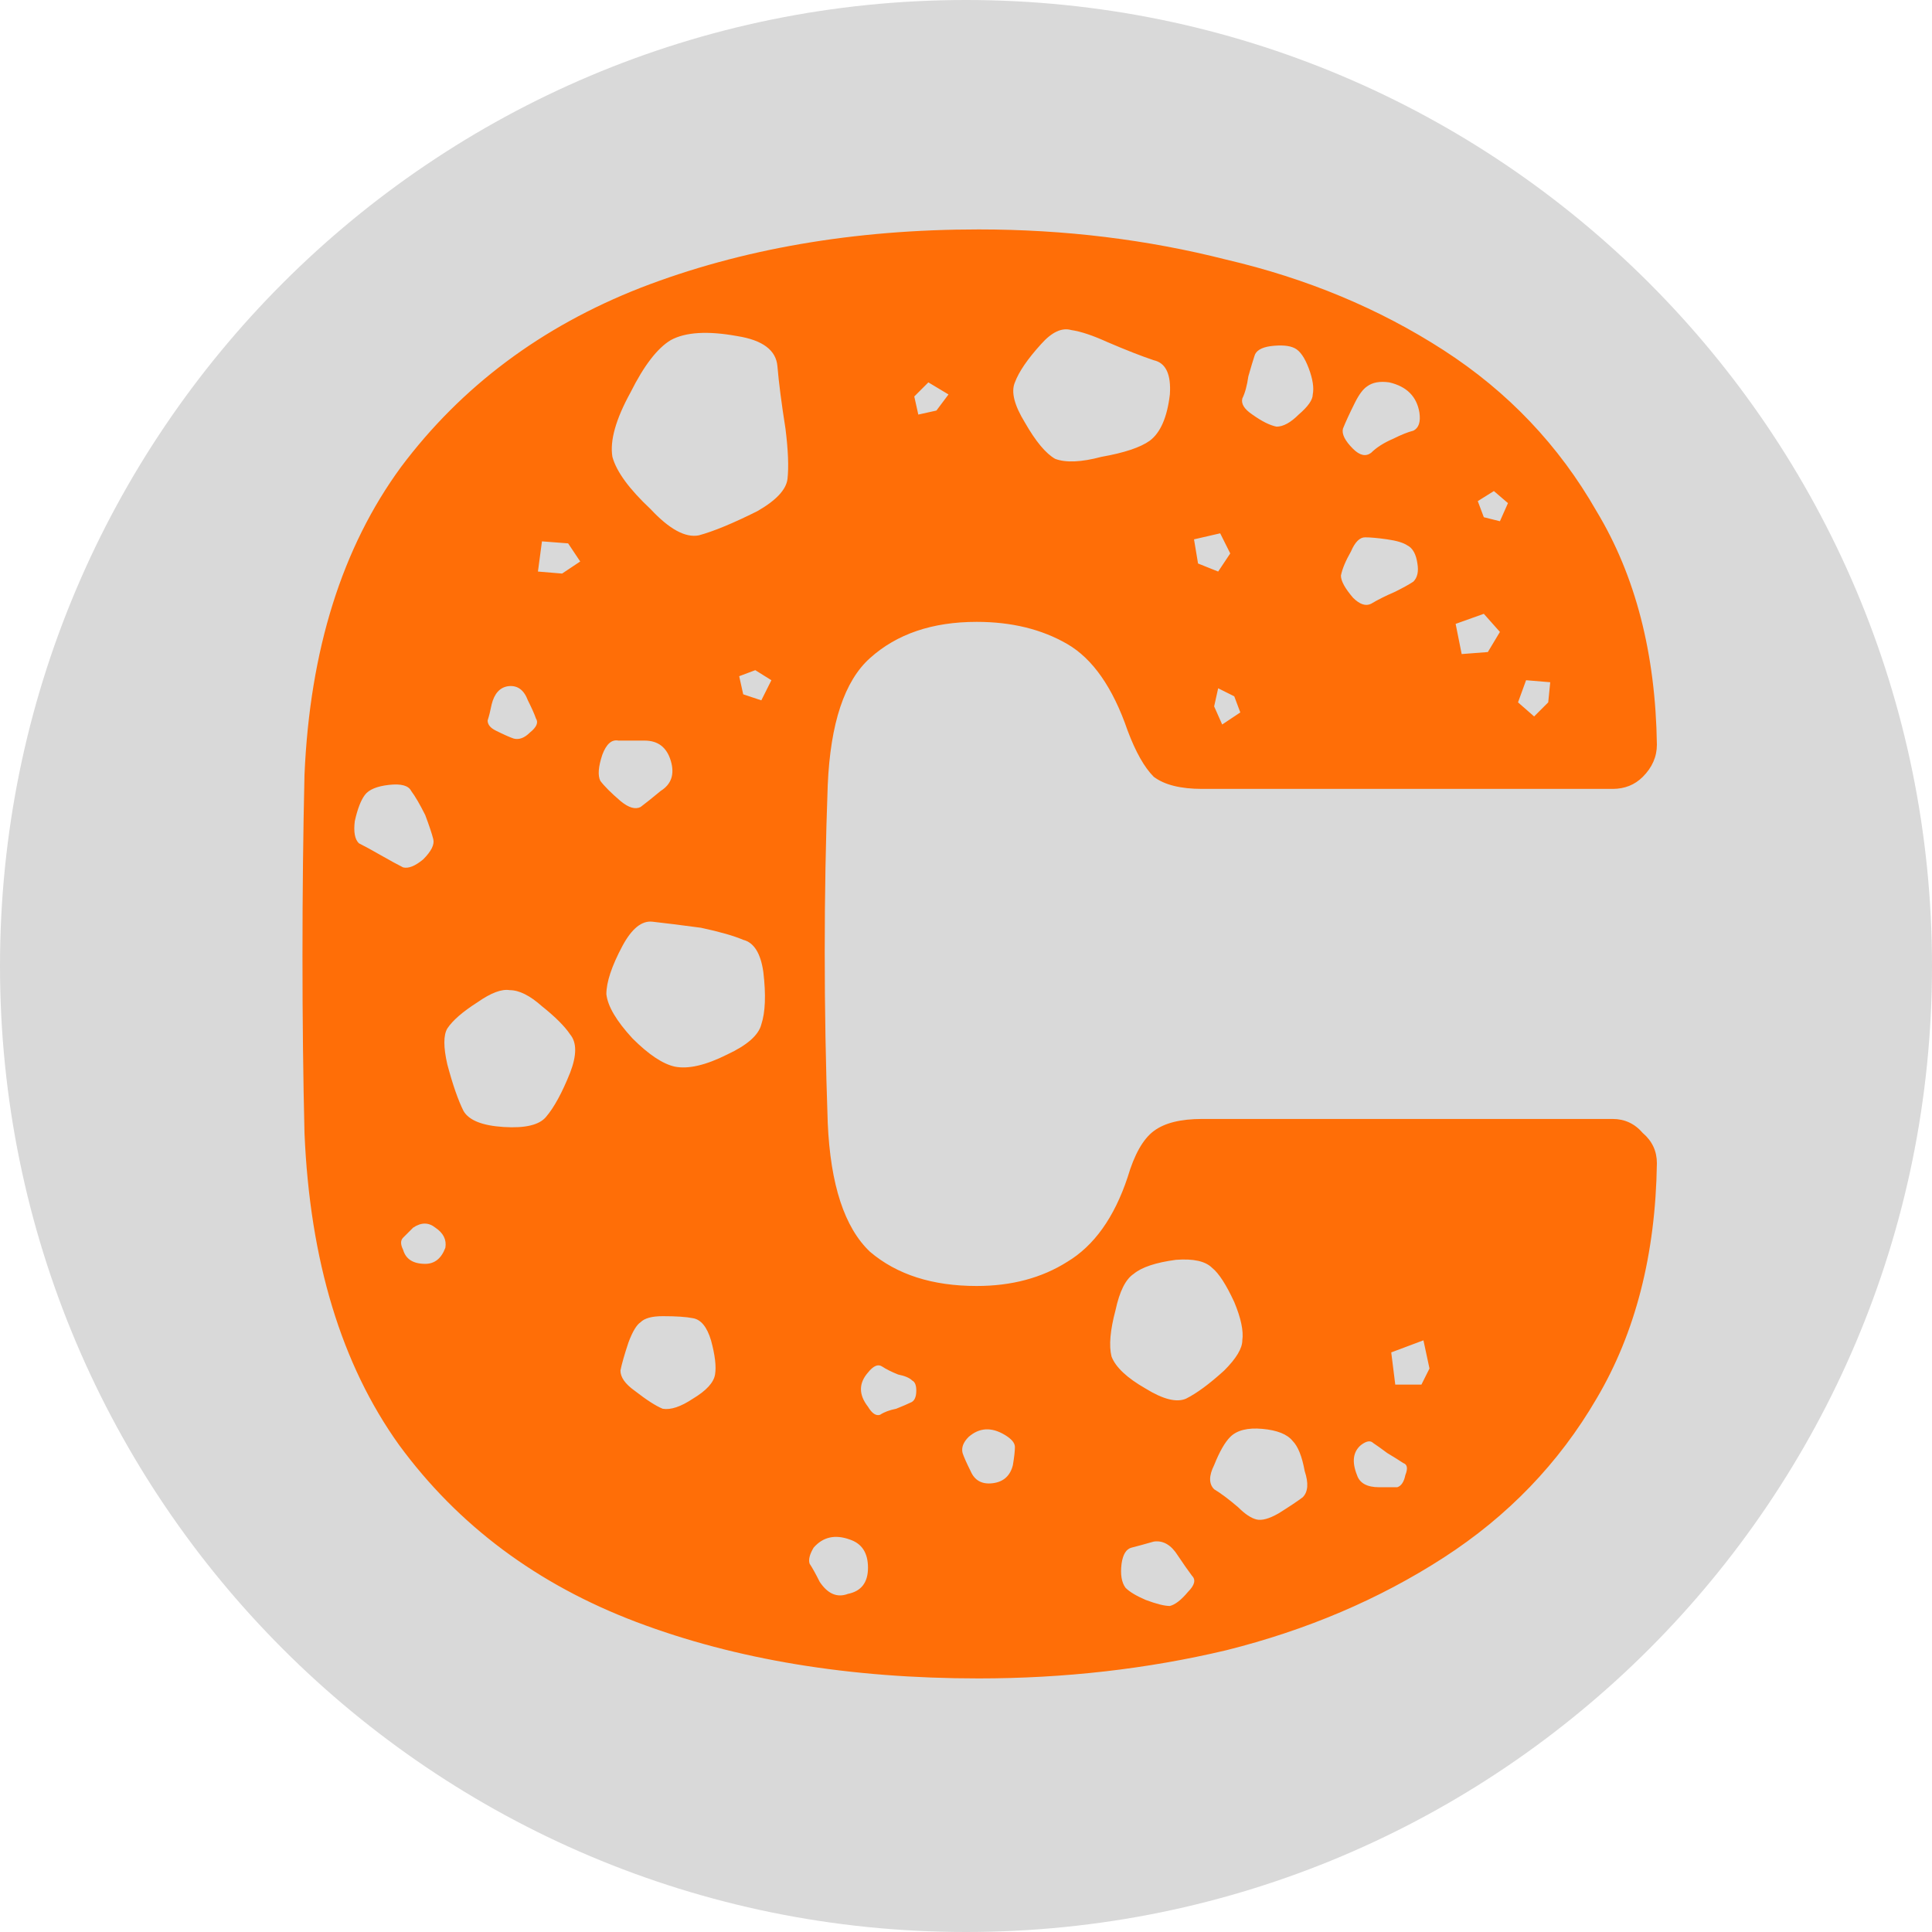
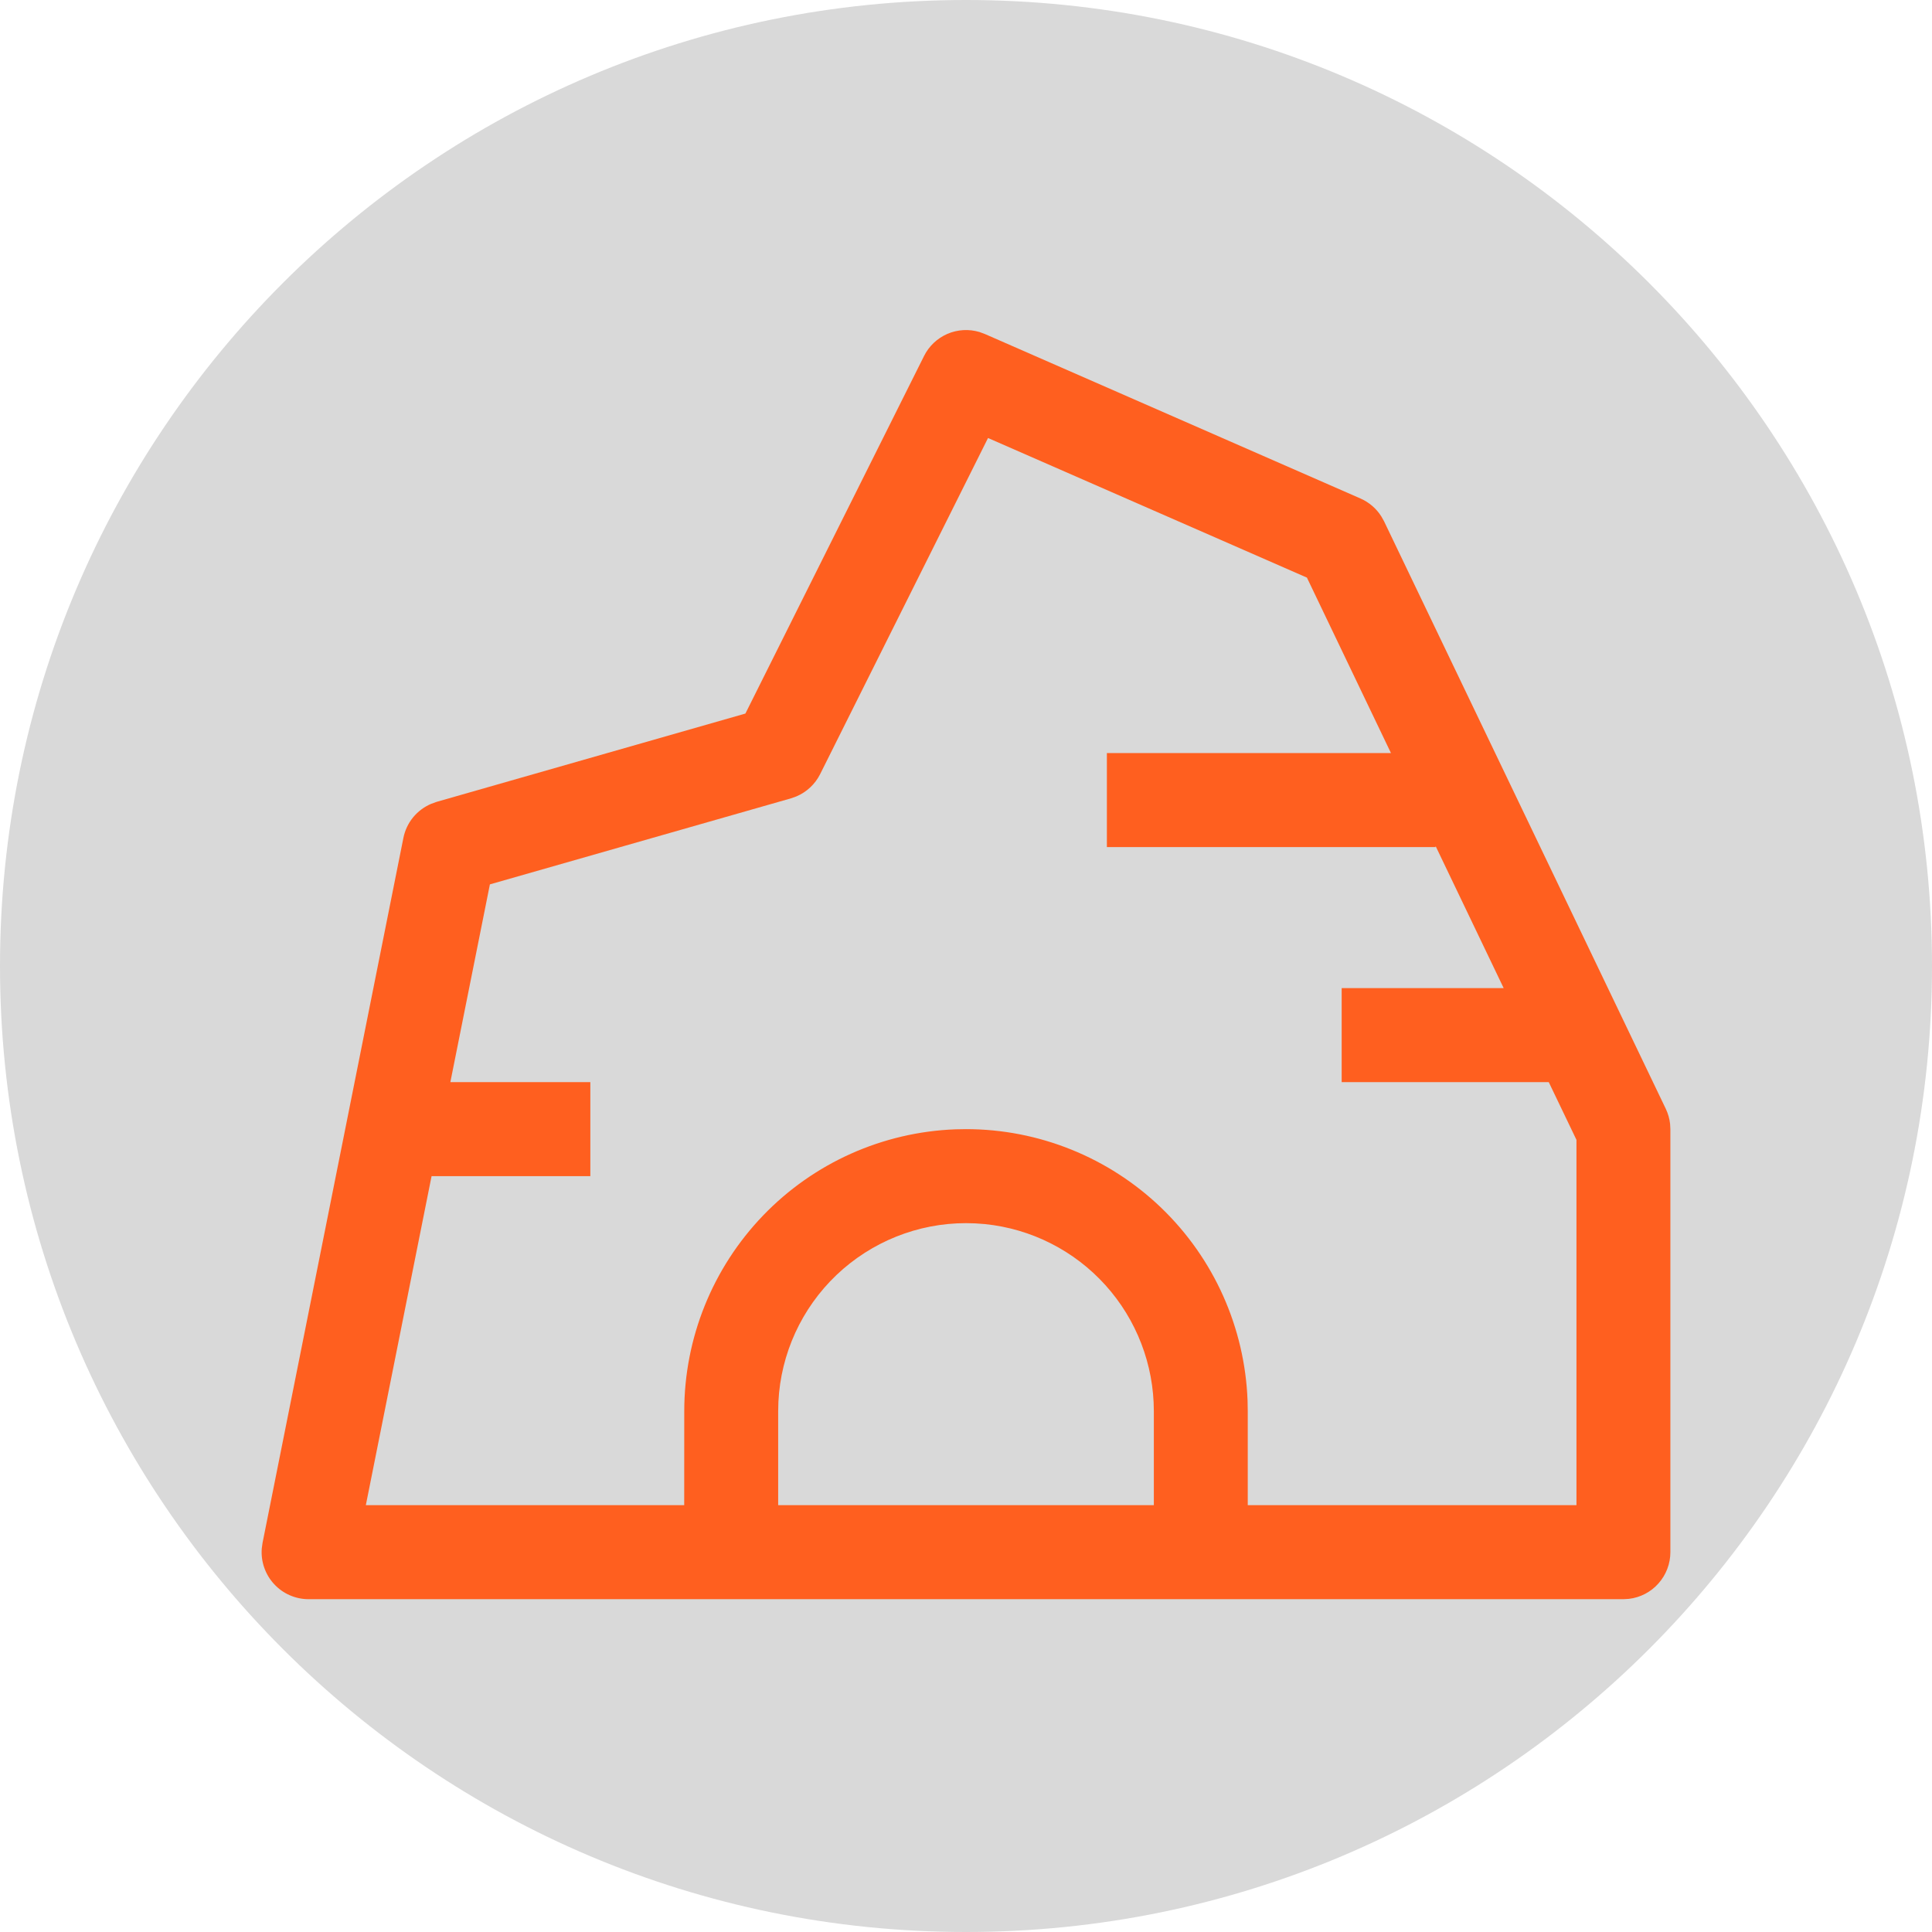
<svg xmlns="http://www.w3.org/2000/svg" width="480" height="480" viewBox="0 0 480 480" fill="none">
  <circle cx="240" cy="240" r="240" fill="#D9D9D9" />
-   <path d="M243.15 417C211.15 417 182.817 412.333 158.15 403C133.484 393.667 113.817 379 99.15 359C84.817 339 76.984 313.167 75.65 281.5C75.317 267.833 75.15 253.167 75.15 237.5C75.15 221.833 75.317 206.833 75.65 192.5C76.984 161.5 84.984 136 99.65 116C114.65 96 134.484 81.167 159.15 71.5C184.15 61.833 212.15 57 243.15 57C264.484 57 284.984 59.5 304.65 64.5C324.65 69.167 342.65 76.667 358.65 87C374.65 97.333 387.317 110.667 396.65 127C406.317 143 411.317 162.333 411.65 185C411.65 188 410.484 190.667 408.15 193C406.15 195 403.65 196 400.65 196H298.65C293.317 196 289.317 195 286.65 193C284.317 190.667 282.15 186.833 280.15 181.5C276.484 170.833 271.484 163.667 265.15 160C258.817 156.333 251.317 154.5 242.65 154.5C231.65 154.5 222.817 157.5 216.15 163.5C209.817 169.167 206.317 179.667 205.65 195C204.65 222.333 204.65 250.333 205.65 279C206.317 294.333 209.817 305 216.15 311C222.817 316.667 231.65 319.5 242.65 319.5C251.317 319.5 258.817 317.5 265.15 313.5C271.817 309.5 276.817 302.5 280.15 292.5C281.817 286.833 283.984 283 286.65 281C289.317 279 293.317 278 298.65 278H400.65C403.65 278 406.15 279.167 408.15 281.5C410.484 283.5 411.65 286 411.65 289C411.317 311.667 406.317 331.167 396.65 347.5C387.317 363.5 374.65 376.667 358.65 387C342.65 397.333 324.65 405 304.65 410C284.984 414.667 264.484 417 243.15 417ZM275.15 85C271.484 83.333 268.484 82.333 266.15 82C263.817 81.333 261.317 82.5 258.65 85.5C255.317 89.167 253.15 92.333 252.15 95C251.15 97.333 251.984 100.667 254.65 105C257.317 109.667 259.817 112.667 262.15 114C264.817 115 268.65 114.833 273.65 113.5C279.317 112.5 283.317 111.167 285.65 109.5C288.317 107.5 289.984 103.667 290.65 98C290.984 93 289.65 90.167 286.65 89.5C283.65 88.5 279.817 87 275.15 85ZM195.15 106.5C194.15 100.167 193.484 95 193.15 91C192.817 87 189.484 84.5 183.15 83.5C175.817 82.167 170.317 82.5 166.65 84.5C163.317 86.5 159.984 90.833 156.65 97.5C152.984 104.167 151.484 109.5 152.15 113.5C153.15 117.167 156.317 121.5 161.65 126.5C166.317 131.5 170.317 133.667 173.65 133C177.317 132 182.15 130 188.15 127C192.817 124.333 195.317 121.667 195.65 119C195.984 116 195.817 111.833 195.15 106.5ZM325.15 91.5C324.15 88.833 322.984 87.167 321.65 86.5C320.317 85.833 318.317 85.667 315.65 86C313.317 86.333 311.984 87.167 311.65 88.5C311.317 89.5 310.817 91.167 310.15 93.5C309.817 95.833 309.317 97.667 308.65 99C308.317 100.333 309.15 101.667 311.15 103C313.484 104.667 315.484 105.667 317.15 106C318.817 106 320.65 105 322.65 103C324.984 101 326.15 99.333 326.15 98C326.484 96.333 326.15 94.167 325.15 91.5ZM345.15 95C342.817 94.667 340.984 95 339.65 96C338.65 96.667 337.65 98 336.65 100C335.317 102.667 334.317 104.833 333.65 106.5C333.317 107.833 334.15 109.5 336.15 111.5C337.817 113.167 339.317 113.5 340.65 112.5C341.984 111.167 343.817 110 346.15 109C348.15 108 349.817 107.333 351.15 107C352.484 106.333 352.984 104.833 352.65 102.5C351.984 98.5 349.484 96 345.15 95ZM235.65 98L230.65 95L227.15 98.5L228.15 103L232.65 102L235.65 98ZM371.15 122L367.15 124.5L368.65 128.5L372.65 129.5L374.65 125L371.15 122ZM303.15 132.5L296.65 134L297.65 140L302.65 142L305.65 137.5L303.15 132.5ZM344.65 134C342.317 133.667 340.484 133.5 339.15 133.5C337.817 133.5 336.65 134.667 335.65 137C334.317 139.333 333.484 141.333 333.15 143C333.15 144.333 334.15 146.167 336.15 148.5C337.817 150.167 339.317 150.667 340.65 150C342.317 149 344.317 148 346.65 147C348.65 146 350.15 145.167 351.15 144.5C352.15 143.5 352.484 142 352.15 140C351.817 137.667 350.984 136.167 349.65 135.5C348.65 134.833 346.984 134.333 344.65 134ZM141.15 135L134.65 134.5L133.65 142L139.65 142.5L144.15 139.5L141.15 135ZM372.65 157L368.65 152.5L361.65 155L363.15 162.5L369.65 162L372.65 157ZM187.65 166.5L183.65 168L184.65 172.5L189.15 174L191.65 169L187.65 166.5ZM385.15 169.5L379.15 169L377.15 174.5L381.15 178L384.65 174.5L385.15 169.5ZM131.15 174C130.15 171.333 128.484 170.167 126.15 170.5C124.15 170.833 122.817 172.333 122.15 175C121.817 176.667 121.484 178 121.15 179C121.15 180 121.817 180.833 123.15 181.5C125.15 182.5 126.65 183.167 127.65 183.5C128.984 183.833 130.317 183.333 131.65 182C133.317 180.667 133.817 179.5 133.15 178.5C132.817 177.5 132.15 176 131.15 174ZM306.65 173L302.65 171L301.65 175.5L303.65 180L308.15 177L306.65 173ZM160.15 184C157.484 184 155.317 184 153.65 184C151.984 183.667 150.65 184.833 149.65 187.5C148.65 190.5 148.484 192.667 149.15 194C150.15 195.333 151.817 197 154.15 199C156.15 200.667 157.817 201.167 159.15 200.5C160.484 199.5 162.15 198.167 164.15 196.5C166.817 194.833 167.65 192.333 166.65 189C165.65 185.667 163.484 184 160.15 184ZM105.65 202.5C104.317 199.833 103.15 197.833 102.15 196.5C101.484 195.167 99.65 194.667 96.65 195C93.65 195.333 91.65 196.167 90.65 197.5C89.65 198.833 88.817 201 88.15 204C87.817 206.667 88.15 208.5 89.15 209.5C90.484 210.167 92.317 211.167 94.65 212.5C96.984 213.833 98.817 214.833 100.15 215.5C101.484 215.833 103.15 215.167 105.15 213.5C107.15 211.5 107.984 209.833 107.65 208.5C107.317 207.167 106.65 205.167 105.65 202.5ZM174.15 230.5C169.15 229.833 165.15 229.333 162.15 229C159.484 228.667 156.984 230.667 154.65 235C151.984 240 150.65 244 150.65 247C150.984 250 153.15 253.667 157.15 258C161.15 262 164.65 264.333 167.65 265C170.984 265.667 175.317 264.667 180.65 262C185.65 259.667 188.484 257.167 189.15 254.5C190.15 251.5 190.317 247.167 189.65 241.5C188.984 236.833 187.317 234.167 184.65 233.5C182.317 232.5 178.817 231.5 174.15 230.5ZM134.65 250C131.65 247.333 128.984 246 126.65 246C124.65 245.667 121.984 246.667 118.65 249C114.984 251.333 112.484 253.5 111.15 255.5C110.15 257.167 110.15 260.167 111.15 264.5C112.484 269.5 113.817 273.333 115.15 276C116.484 278.333 119.817 279.667 125.15 280C130.484 280.333 133.984 279.5 135.65 277.5C137.65 275.167 139.65 271.5 141.65 266.5C143.317 262.167 143.317 259 141.65 257C140.317 255 137.984 252.667 134.65 250ZM108.15 305C106.484 303.667 104.65 303.667 102.65 305C101.65 306 100.817 306.833 100.15 307.5C99.484 308.167 99.484 309.167 100.15 310.5C100.817 312.833 102.65 314 105.65 314C107.984 314 109.65 312.667 110.65 310C110.984 308 110.15 306.333 108.15 305ZM306.65 323.5C304.65 319.167 302.817 316.333 301.15 315C299.484 313.333 296.484 312.667 292.15 313C287.15 313.667 283.65 314.833 281.65 316.5C279.65 317.833 278.15 320.833 277.15 325.5C275.817 330.5 275.484 334.333 276.15 337C277.15 339.667 279.984 342.333 284.65 345C288.984 347.667 292.317 348.5 294.65 347.5C297.317 346.167 300.484 343.833 304.15 340.5C307.15 337.5 308.65 335 308.65 333C308.984 330.667 308.317 327.5 306.65 323.5ZM164.65 327C161.984 327 160.15 327.5 159.15 328.5C158.15 329.167 157.15 330.833 156.15 333.5C155.15 336.5 154.484 338.833 154.15 340.5C154.15 342.167 155.317 343.833 157.65 345.5C160.65 347.833 162.984 349.333 164.65 350C166.65 350.333 169.15 349.5 172.15 347.5C175.484 345.5 177.317 343.5 177.65 341.5C177.984 339.5 177.65 336.667 176.65 333C175.65 329.667 174.15 327.833 172.15 327.5C170.484 327.167 167.984 327 164.65 327ZM355.15 340L353.65 333L345.65 336L346.65 344H353.15L355.15 340ZM223.15 341.5C221.484 340.833 220.15 340.167 219.15 339.5C218.15 338.833 216.984 339.333 215.65 341C213.317 343.667 213.317 346.5 215.65 349.5C216.65 351.167 217.65 351.833 218.65 351.5C219.65 350.833 220.984 350.333 222.65 350C224.317 349.333 225.484 348.833 226.15 348.5C227.15 348.167 227.65 347.167 227.65 345.5C227.65 344.167 227.317 343.333 226.65 343C225.984 342.333 224.817 341.833 223.15 341.5ZM249.65 356.5C246.317 354.5 243.317 354.667 240.65 357C239.317 358.333 238.817 359.667 239.15 361C239.484 362 240.15 363.5 241.15 365.5C242.15 367.833 243.984 368.833 246.65 368.5C249.317 368.167 250.984 366.667 251.65 364C251.984 362 252.15 360.5 252.15 359.5C252.15 358.5 251.317 357.5 249.65 356.5ZM313.65 355C309.984 354.667 307.317 355.333 305.65 357C304.317 358.333 302.984 360.667 301.65 364C300.317 366.667 300.317 368.667 301.65 370C303.317 371 305.317 372.5 307.65 374.5C309.317 376.167 310.817 377.167 312.15 377.5C313.484 377.833 315.317 377.333 317.65 376C320.317 374.333 322.317 373 323.65 372C324.984 370.667 325.15 368.5 324.15 365.5C323.484 361.833 322.484 359.333 321.15 358C319.817 356.333 317.317 355.333 313.65 355ZM344.65 361C343.317 360 342.15 359.167 341.15 358.5C340.484 357.833 339.484 358 338.15 359C336.15 360.667 335.817 363.167 337.15 366.5C337.817 368.5 339.65 369.5 342.65 369.5C344.65 369.5 346.15 369.5 347.15 369.5C348.15 369.167 348.817 368.167 349.15 366.5C349.817 364.833 349.65 363.833 348.65 363.5C347.65 362.833 346.317 362 344.65 361ZM211.15 382.5C207.484 381.167 204.484 381.833 202.15 384.5C201.15 386.167 200.817 387.5 201.15 388.5C201.817 389.5 202.65 391 203.65 393C205.65 396 207.984 397 210.65 396C213.984 395.333 215.65 393.167 215.65 389.5C215.65 385.833 214.15 383.5 211.15 382.5ZM292.65 386.5C290.984 383.833 288.984 382.667 286.65 383C284.317 383.667 282.484 384.167 281.15 384.5C279.817 384.833 278.984 386.167 278.65 388.5C278.317 391.167 278.65 393.167 279.65 394.5C280.65 395.5 282.317 396.5 284.65 397.5C287.317 398.5 289.317 399 290.65 399C291.984 398.667 293.484 397.5 295.15 395.5C296.817 393.833 297.15 392.5 296.15 391.5C295.15 390.167 293.984 388.5 292.65 386.5Z" fill="#FF6E07" />
+   <path d="M229.571 88.455C230.796 85.991 232.85 84.052 235.37 82.954C237.89 81.868 240.713 81.705 243.35 82.487L244.679 82.978L338.012 123.852C340.136 124.786 341.932 126.328 343.18 128.29L343.857 129.493L413.857 275.474C414.417 276.653 414.79 277.926 414.93 279.223L415 280.531V385.637C415 388.498 413.95 391.254 412.048 393.391C410.158 395.54 407.533 396.895 404.698 397.234L403.333 397.315H76.669C75.059 397.315 73.461 396.977 71.991 396.334C70.509 395.692 69.191 394.746 68.094 393.555C66.998 392.375 66.169 390.974 65.644 389.456C65.108 387.926 64.909 386.314 65.038 384.703L65.224 383.348L100.224 208.171C100.597 206.314 101.414 204.562 102.615 203.091C103.817 201.619 105.357 200.463 107.107 199.716L108.46 199.225L185.192 177.281L229.571 88.455ZM245.473 108.822L203.765 192.323C202.516 194.822 200.416 196.784 197.85 197.87L196.543 198.338L121.714 219.721L111.89 268.852H146.668V292.209H107.224L90.891 373.958H169.99L170.002 350.601C170.002 332.476 177.025 315.052 189.578 301.996C202.143 288.927 219.281 281.255 237.376 280.577L240.001 280.531C258.108 280.531 275.514 287.561 288.558 300.127C301.612 312.705 309.277 329.86 309.954 347.974L310.001 350.601V373.958H391.667V283.193L384.784 268.852H333.334V245.495H373.584L356.667 210.191V210.46H275.001V187.103H345.584L324.701 143.507L245.473 108.822ZM240.001 303.888C228.031 303.888 216.516 308.501 207.836 316.757C199.168 325.014 193.988 336.295 193.393 348.266L193.335 350.601V373.958H286.668V350.601C286.668 339.028 282.374 327.863 274.628 319.28C266.869 310.684 256.206 305.289 244.703 304.121L242.335 303.946L240.001 303.888Z" fill="#FF5F1F" />
</svg>
